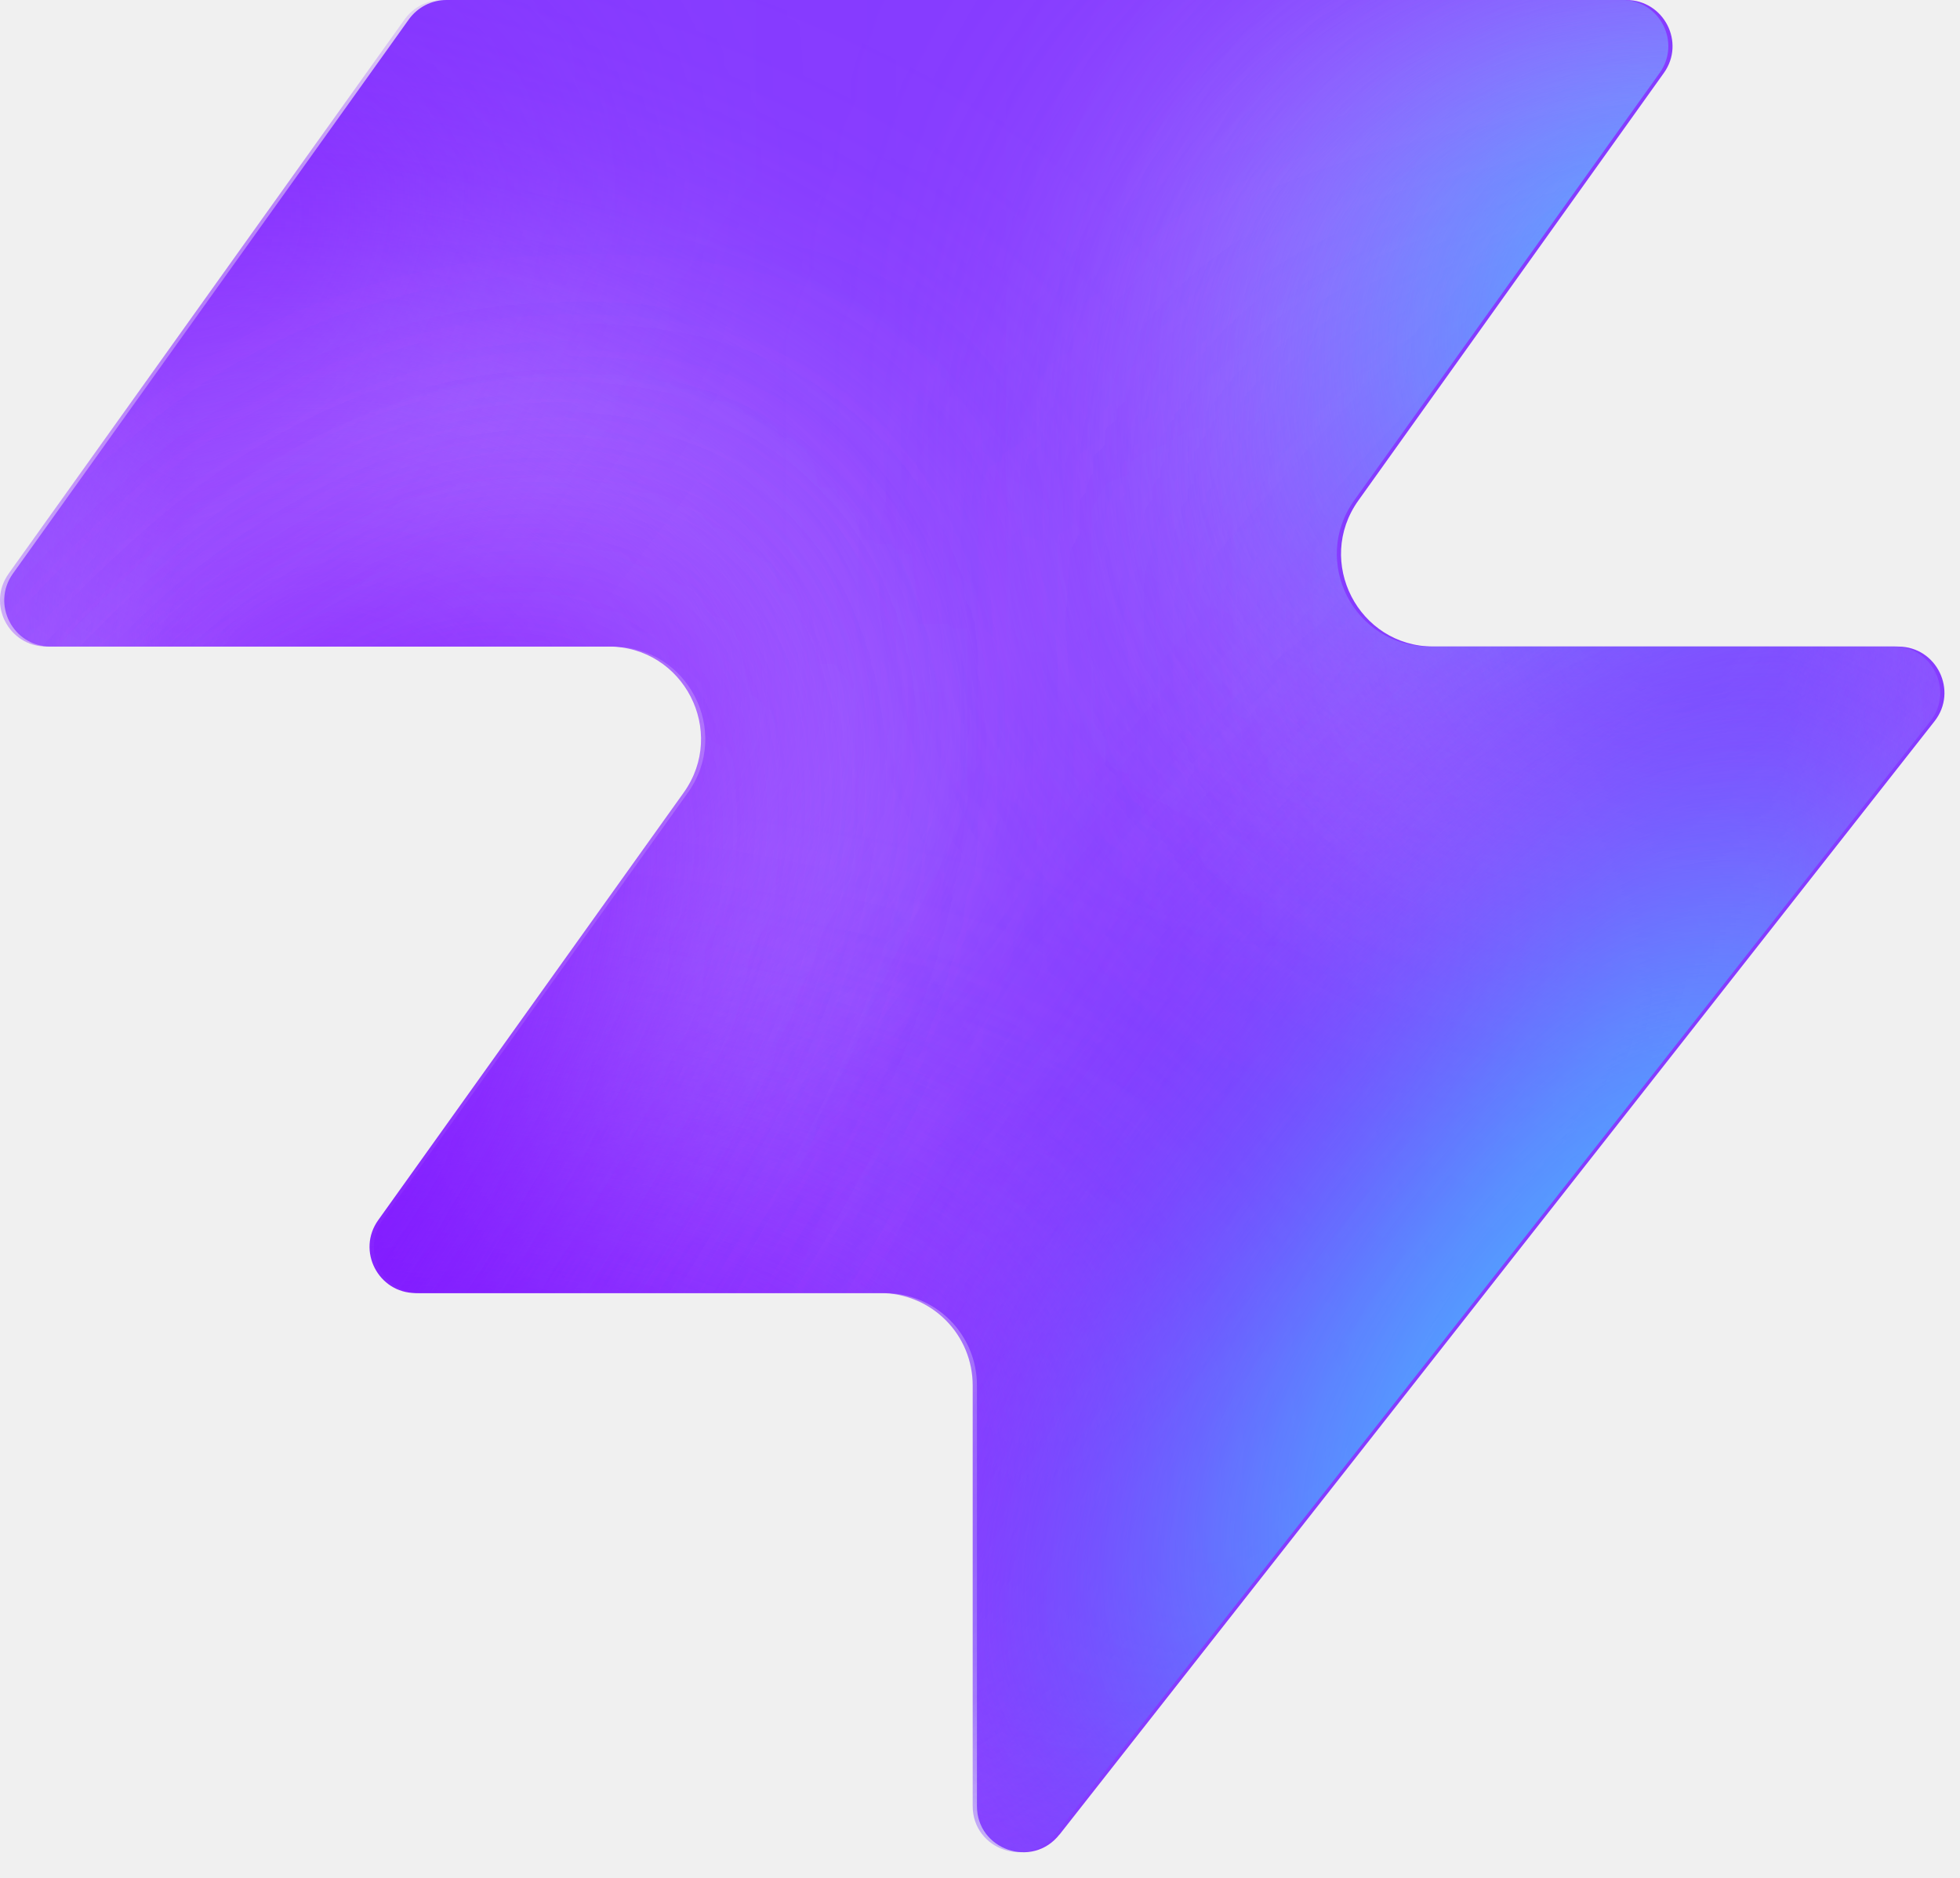
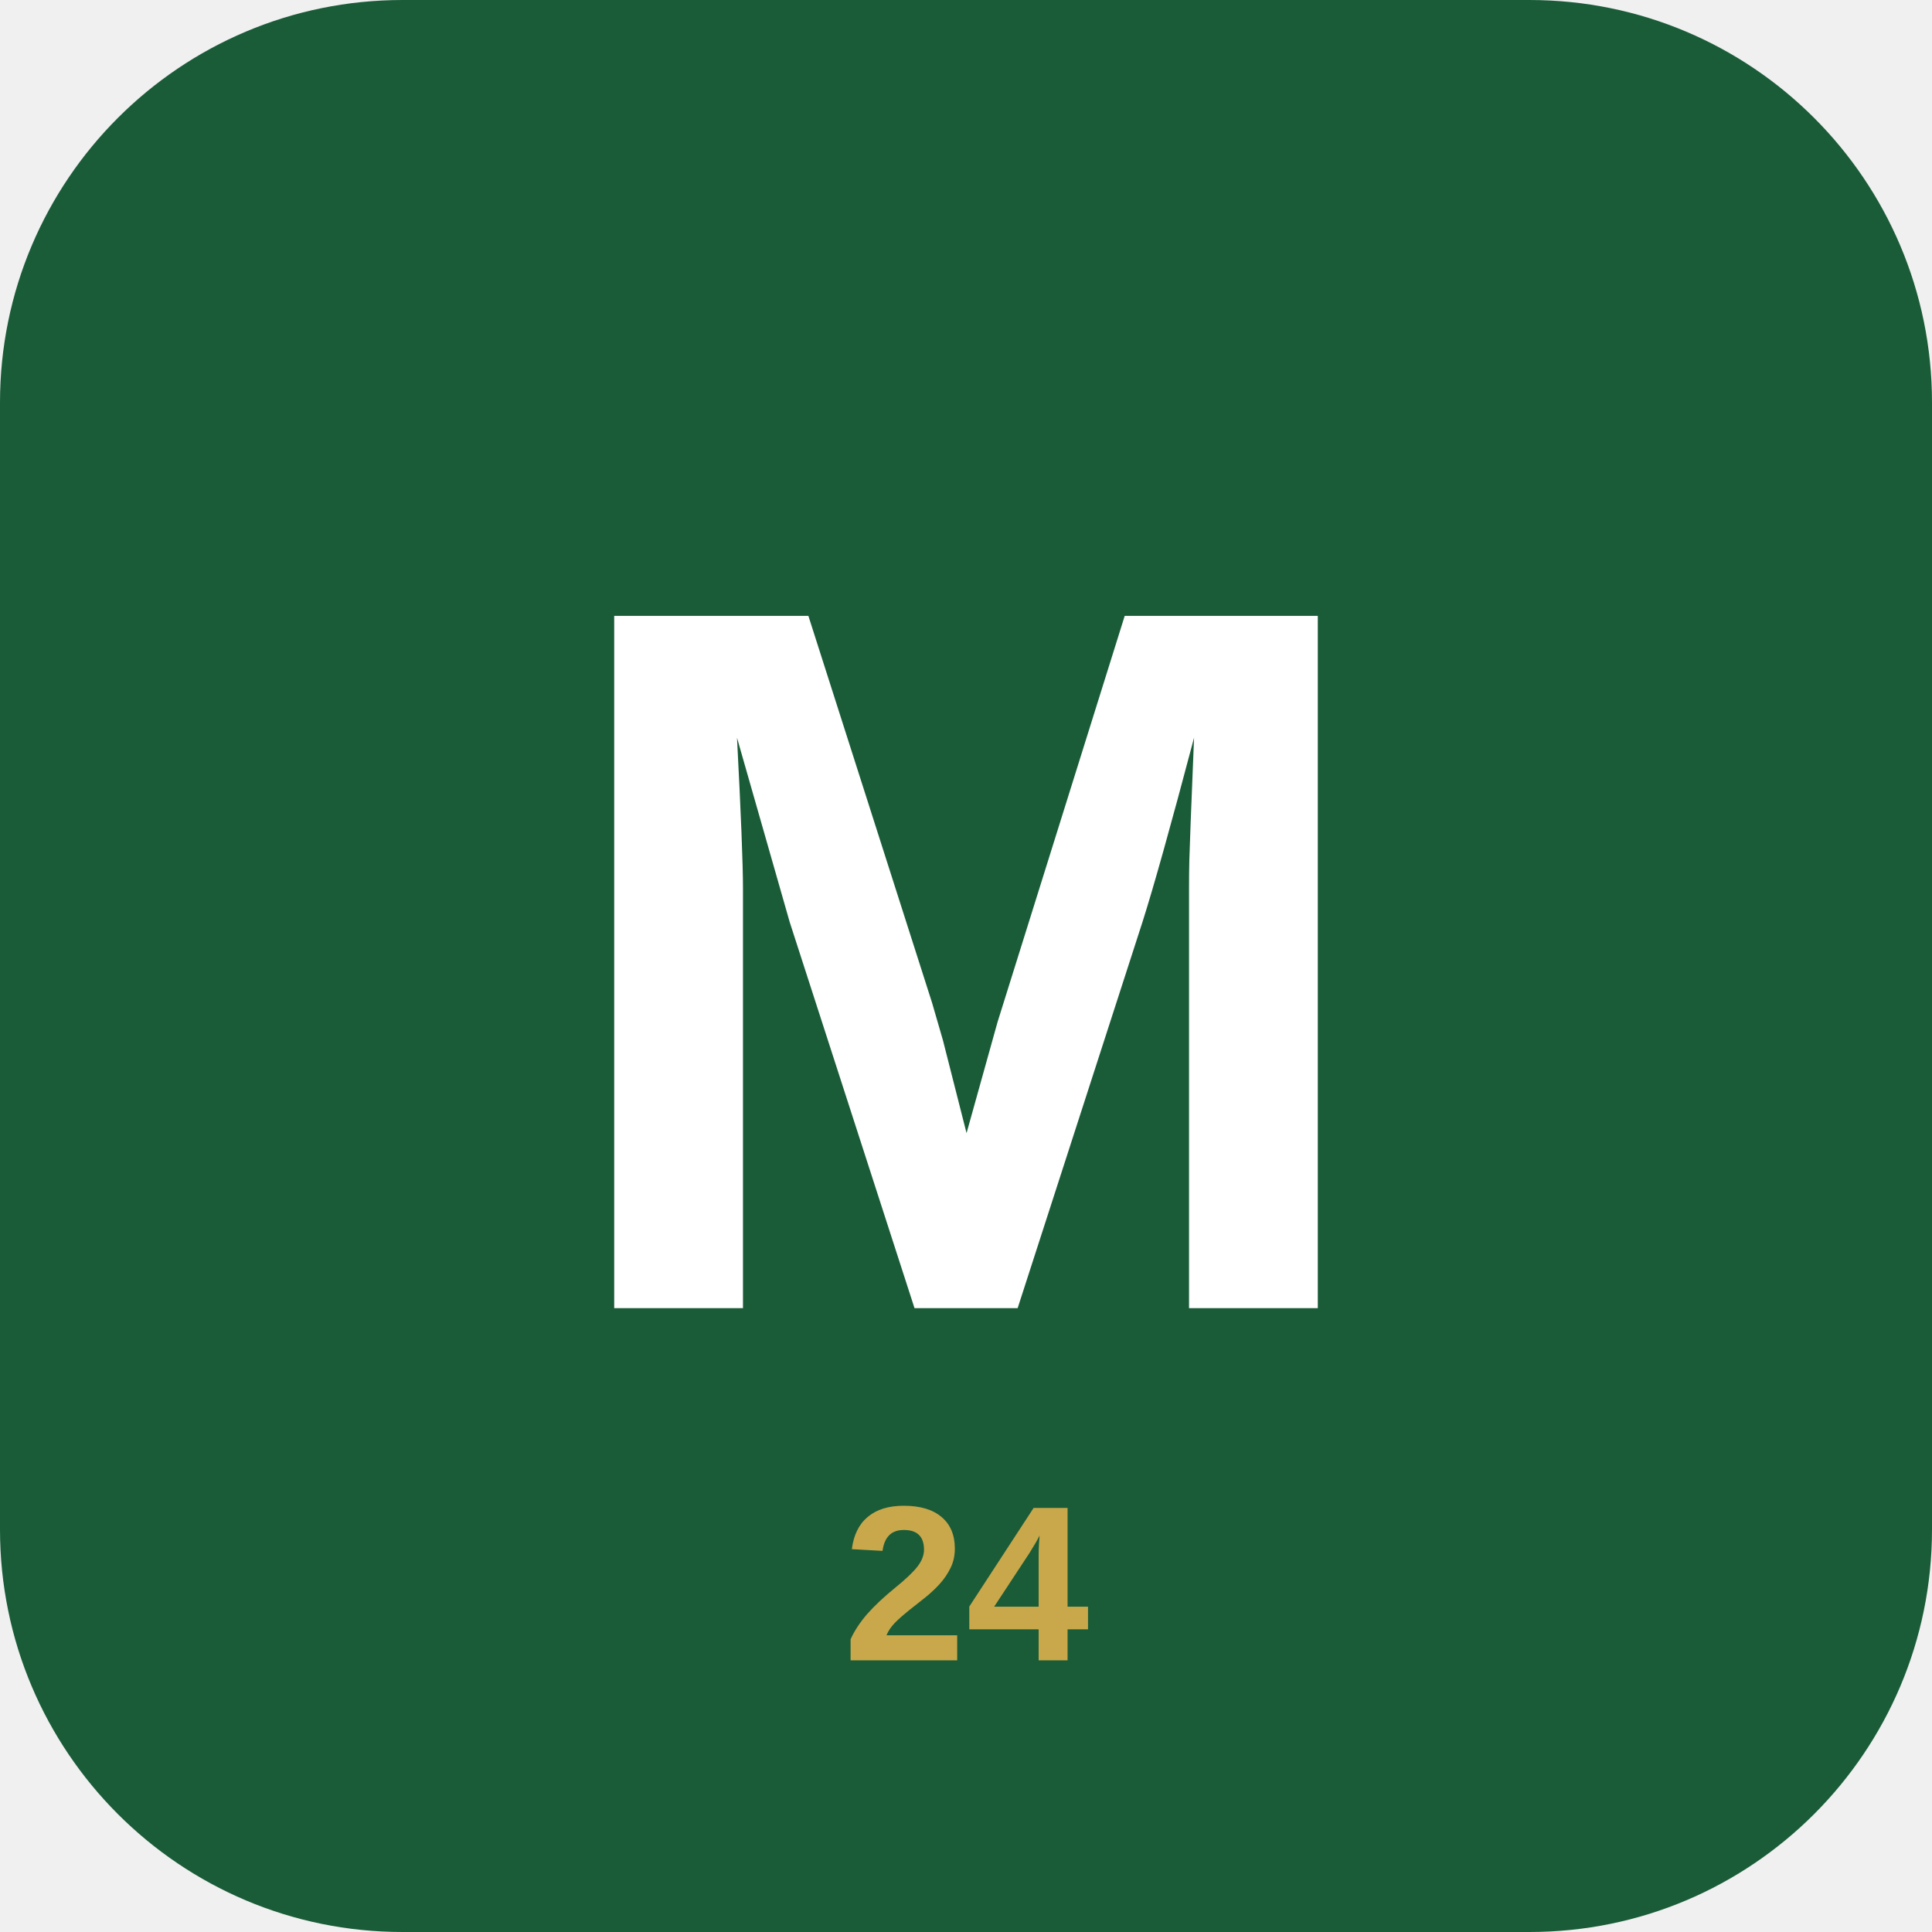
- <svg xmlns="http://www.w3.org/2000/svg" width="48" height="46" fill="none" viewBox="0 0 48 46">
-   <path fill="#863bff" d="M25.946 44.938c-.664.845-2.021.375-2.021-.698V33.937a2.26 2.26 0 0 0-2.262-2.262H10.287c-.92 0-1.456-1.04-.92-1.788l7.48-10.471c1.07-1.497 0-3.578-1.842-3.578H1.237c-.92 0-1.456-1.04-.92-1.788L10.013.474c.214-.297.556-.474.92-.474h28.894c.92 0 1.456 1.04.92 1.788l-7.48 10.471c-1.07 1.498 0 3.579 1.842 3.579h11.377c.943 0 1.473 1.088.89 1.83L25.947 44.94z" style="fill:#863bff;fill:color(display-p3 .525 .23 1);fill-opacity:1" />
-   <mask id="a" width="48" height="46" x="0" y="0" maskUnits="userSpaceOnUse" style="mask-type:alpha">
-     <path fill="#000" d="M25.842 44.938c-.664.844-2.021.375-2.021-.698V33.937a2.26 2.26 0 0 0-2.262-2.262H10.183c-.92 0-1.456-1.04-.92-1.788l7.48-10.471c1.07-1.498 0-3.579-1.842-3.579H1.133c-.92 0-1.456-1.04-.92-1.787L9.91.473c.214-.297.556-.474.92-.474h28.894c.92 0 1.456 1.04.92 1.788l-7.48 10.471c-1.07 1.498 0 3.578 1.842 3.578h11.377c.943 0 1.473 1.088.89 1.832L25.843 44.94z" style="fill:#000;fill-opacity:1" />
-   </mask>
-   <g mask="url(#a)">
-     <g filter="url(#b)">
-       <ellipse cx="5.508" cy="14.704" fill="#ede6ff" rx="5.508" ry="14.704" style="fill:#ede6ff;fill:color(display-p3 .927 .903 1);fill-opacity:1" transform="matrix(.00324 1 1 -.00324 -4.47 31.516)" />
-     </g>
-     <g filter="url(#c)">
-       <ellipse cx="10.399" cy="29.851" fill="#ede6ff" rx="10.399" ry="29.851" style="fill:#ede6ff;fill:color(display-p3 .927 .903 1);fill-opacity:1" transform="matrix(.00324 1 1 -.00324 -39.328 7.883)" />
-     </g>
-     <g filter="url(#d)">
-       <ellipse cx="5.508" cy="30.487" fill="#7e14ff" rx="5.508" ry="30.487" style="fill:#7e14ff;fill:color(display-p3 .492 .077 1);fill-opacity:1" transform="rotate(89.814 -25.913 -14.639)scale(1 -1)" />
-     </g>
-     <g filter="url(#e)">
-       <ellipse cx="5.508" cy="30.599" fill="#7e14ff" rx="5.508" ry="30.599" style="fill:#7e14ff;fill:color(display-p3 .492 .077 1);fill-opacity:1" transform="rotate(89.814 -32.644 -3.334)scale(1 -1)" />
-     </g>
-     <g filter="url(#f)">
-       <ellipse cx="5.508" cy="30.599" fill="#7e14ff" rx="5.508" ry="30.599" style="fill:#7e14ff;fill:color(display-p3 .492 .077 1);fill-opacity:1" transform="matrix(.00324 1 1 -.00324 -34.34 30.47)" />
-     </g>
-     <g filter="url(#g)">
-       <ellipse cx="14.072" cy="22.078" fill="#ede6ff" rx="14.072" ry="22.078" style="fill:#ede6ff;fill:color(display-p3 .927 .903 1);fill-opacity:1" transform="rotate(93.35 24.506 48.493)scale(-1 1)" />
-     </g>
-     <g filter="url(#h)">
-       <ellipse cx="3.47" cy="21.501" fill="#7e14ff" rx="3.47" ry="21.501" style="fill:#7e14ff;fill:color(display-p3 .492 .077 1);fill-opacity:1" transform="rotate(89.009 28.708 47.59)scale(-1 1)" />
-     </g>
-     <g filter="url(#i)">
-       <ellipse cx="3.47" cy="21.501" fill="#7e14ff" rx="3.47" ry="21.501" style="fill:#7e14ff;fill:color(display-p3 .492 .077 1);fill-opacity:1" transform="rotate(89.009 28.708 47.59)scale(-1 1)" />
-     </g>
-     <g filter="url(#j)">
-       <ellipse cx=".387" cy="8.972" fill="#7e14ff" rx="4.407" ry="29.108" style="fill:#7e14ff;fill:color(display-p3 .492 .077 1);fill-opacity:1" transform="rotate(39.51 .387 8.972)" />
-     </g>
-     <g filter="url(#k)">
-       <ellipse cx="47.523" cy="-6.092" fill="#7e14ff" rx="4.407" ry="29.108" style="fill:#7e14ff;fill:color(display-p3 .492 .077 1);fill-opacity:1" transform="rotate(37.892 47.523 -6.092)" />
-     </g>
-     <g filter="url(#l)">
-       <ellipse cx="41.412" cy="6.333" fill="#47bfff" rx="5.971" ry="9.665" style="fill:#47bfff;fill:color(display-p3 .28 .748 1);fill-opacity:1" transform="rotate(37.892 41.412 6.333)" />
-     </g>
-     <g filter="url(#m)">
-       <ellipse cx="-1.879" cy="38.332" fill="#7e14ff" rx="4.407" ry="29.108" style="fill:#7e14ff;fill:color(display-p3 .492 .077 1);fill-opacity:1" transform="rotate(37.892 -1.88 38.332)" />
-     </g>
-     <g filter="url(#n)">
-       <ellipse cx="-1.879" cy="38.332" fill="#7e14ff" rx="4.407" ry="29.108" style="fill:#7e14ff;fill:color(display-p3 .492 .077 1);fill-opacity:1" transform="rotate(37.892 -1.88 38.332)" />
-     </g>
-     <g filter="url(#o)">
-       <ellipse cx="35.651" cy="29.907" fill="#7e14ff" rx="4.407" ry="29.108" style="fill:#7e14ff;fill:color(display-p3 .492 .077 1);fill-opacity:1" transform="rotate(37.892 35.651 29.907)" />
-     </g>
-     <g filter="url(#p)">
-       <ellipse cx="38.418" cy="32.4" fill="#47bfff" rx="5.971" ry="15.297" style="fill:#47bfff;fill:color(display-p3 .28 .748 1);fill-opacity:1" transform="rotate(37.892 38.418 32.4)" />
-     </g>
-   </g>
-   <defs>
-     <filter id="b" width="60.045" height="41.654" x="-19.77" y="16.149" color-interpolation-filters="sRGB" filterUnits="userSpaceOnUse">
-       <feFlood flood-opacity="0" result="BackgroundImageFix" />
-       <feBlend in="SourceGraphic" in2="BackgroundImageFix" result="shape" />
-       <feGaussianBlur result="effect1_foregroundBlur_2002_17158" stdDeviation="7.659" />
-     </filter>
-     <filter id="c" width="90.34" height="51.437" x="-54.613" y="-7.533" color-interpolation-filters="sRGB" filterUnits="userSpaceOnUse">
-       <feFlood flood-opacity="0" result="BackgroundImageFix" />
-       <feBlend in="SourceGraphic" in2="BackgroundImageFix" result="shape" />
-       <feGaussianBlur result="effect1_foregroundBlur_2002_17158" stdDeviation="7.659" />
-     </filter>
-     <filter id="d" width="79.355" height="29.4" x="-49.64" y="2.03" color-interpolation-filters="sRGB" filterUnits="userSpaceOnUse">
-       <feFlood flood-opacity="0" result="BackgroundImageFix" />
-       <feBlend in="SourceGraphic" in2="BackgroundImageFix" result="shape" />
-       <feGaussianBlur result="effect1_foregroundBlur_2002_17158" stdDeviation="4.596" />
-     </filter>
-     <filter id="e" width="79.579" height="29.4" x="-45.045" y="20.029" color-interpolation-filters="sRGB" filterUnits="userSpaceOnUse">
-       <feFlood flood-opacity="0" result="BackgroundImageFix" />
-       <feBlend in="SourceGraphic" in2="BackgroundImageFix" result="shape" />
-       <feGaussianBlur result="effect1_foregroundBlur_2002_17158" stdDeviation="4.596" />
-     </filter>
-     <filter id="f" width="79.579" height="29.4" x="-43.513" y="21.178" color-interpolation-filters="sRGB" filterUnits="userSpaceOnUse">
-       <feFlood flood-opacity="0" result="BackgroundImageFix" />
-       <feBlend in="SourceGraphic" in2="BackgroundImageFix" result="shape" />
-       <feGaussianBlur result="effect1_foregroundBlur_2002_17158" stdDeviation="4.596" />
-     </filter>
-     <filter id="g" width="74.749" height="58.852" x="15.756" y="-17.901" color-interpolation-filters="sRGB" filterUnits="userSpaceOnUse">
-       <feFlood flood-opacity="0" result="BackgroundImageFix" />
-       <feBlend in="SourceGraphic" in2="BackgroundImageFix" result="shape" />
-       <feGaussianBlur result="effect1_foregroundBlur_2002_17158" stdDeviation="7.659" />
-     </filter>
-     <filter id="h" width="61.377" height="25.362" x="23.548" y="2.284" color-interpolation-filters="sRGB" filterUnits="userSpaceOnUse">
-       <feFlood flood-opacity="0" result="BackgroundImageFix" />
-       <feBlend in="SourceGraphic" in2="BackgroundImageFix" result="shape" />
-       <feGaussianBlur result="effect1_foregroundBlur_2002_17158" stdDeviation="4.596" />
-     </filter>
-     <filter id="i" width="61.377" height="25.362" x="23.548" y="2.284" color-interpolation-filters="sRGB" filterUnits="userSpaceOnUse">
-       <feFlood flood-opacity="0" result="BackgroundImageFix" />
-       <feBlend in="SourceGraphic" in2="BackgroundImageFix" result="shape" />
-       <feGaussianBlur result="effect1_foregroundBlur_2002_17158" stdDeviation="4.596" />
-     </filter>
-     <filter id="j" width="56.045" height="63.649" x="-27.636" y="-22.853" color-interpolation-filters="sRGB" filterUnits="userSpaceOnUse">
-       <feFlood flood-opacity="0" result="BackgroundImageFix" />
-       <feBlend in="SourceGraphic" in2="BackgroundImageFix" result="shape" />
-       <feGaussianBlur result="effect1_foregroundBlur_2002_17158" stdDeviation="4.596" />
-     </filter>
-     <filter id="k" width="54.814" height="64.646" x="20.116" y="-38.415" color-interpolation-filters="sRGB" filterUnits="userSpaceOnUse">
-       <feFlood flood-opacity="0" result="BackgroundImageFix" />
-       <feBlend in="SourceGraphic" in2="BackgroundImageFix" result="shape" />
-       <feGaussianBlur result="effect1_foregroundBlur_2002_17158" stdDeviation="4.596" />
-     </filter>
-     <filter id="l" width="33.541" height="35.313" x="24.641" y="-11.323" color-interpolation-filters="sRGB" filterUnits="userSpaceOnUse">
-       <feFlood flood-opacity="0" result="BackgroundImageFix" />
-       <feBlend in="SourceGraphic" in2="BackgroundImageFix" result="shape" />
-       <feGaussianBlur result="effect1_foregroundBlur_2002_17158" stdDeviation="4.596" />
-     </filter>
-     <filter id="m" width="54.814" height="64.646" x="-29.286" y="6.009" color-interpolation-filters="sRGB" filterUnits="userSpaceOnUse">
-       <feFlood flood-opacity="0" result="BackgroundImageFix" />
-       <feBlend in="SourceGraphic" in2="BackgroundImageFix" result="shape" />
-       <feGaussianBlur result="effect1_foregroundBlur_2002_17158" stdDeviation="4.596" />
-     </filter>
-     <filter id="n" width="54.814" height="64.646" x="-29.286" y="6.009" color-interpolation-filters="sRGB" filterUnits="userSpaceOnUse">
-       <feFlood flood-opacity="0" result="BackgroundImageFix" />
-       <feBlend in="SourceGraphic" in2="BackgroundImageFix" result="shape" />
-       <feGaussianBlur result="effect1_foregroundBlur_2002_17158" stdDeviation="4.596" />
-     </filter>
-     <filter id="o" width="54.814" height="64.646" x="8.244" y="-2.416" color-interpolation-filters="sRGB" filterUnits="userSpaceOnUse">
-       <feFlood flood-opacity="0" result="BackgroundImageFix" />
-       <feBlend in="SourceGraphic" in2="BackgroundImageFix" result="shape" />
-       <feGaussianBlur result="effect1_foregroundBlur_2002_17158" stdDeviation="4.596" />
-     </filter>
-     <filter id="p" width="39.409" height="43.623" x="18.713" y="10.588" color-interpolation-filters="sRGB" filterUnits="userSpaceOnUse">
-       <feFlood flood-opacity="0" result="BackgroundImageFix" />
-       <feBlend in="SourceGraphic" in2="BackgroundImageFix" result="shape" />
-       <feGaussianBlur result="effect1_foregroundBlur_2002_17158" stdDeviation="4.596" />
-     </filter>
-   </defs>
+ <svg xmlns="http://www.w3.org/2000/svg" viewBox="0 0 192 192" width="192" height="192">
+   <rect width="192" height="192" rx="40" fill="#1A5C38" />
+   <text x="96" y="130" font-size="100" font-weight="900" text-anchor="middle" fill="white" font-family="Arial,sans-serif">M</text>
+   <text x="96" y="165" font-size="22" font-weight="700" text-anchor="middle" fill="#C9A84C" font-family="Arial,sans-serif">24</text>
</svg>
